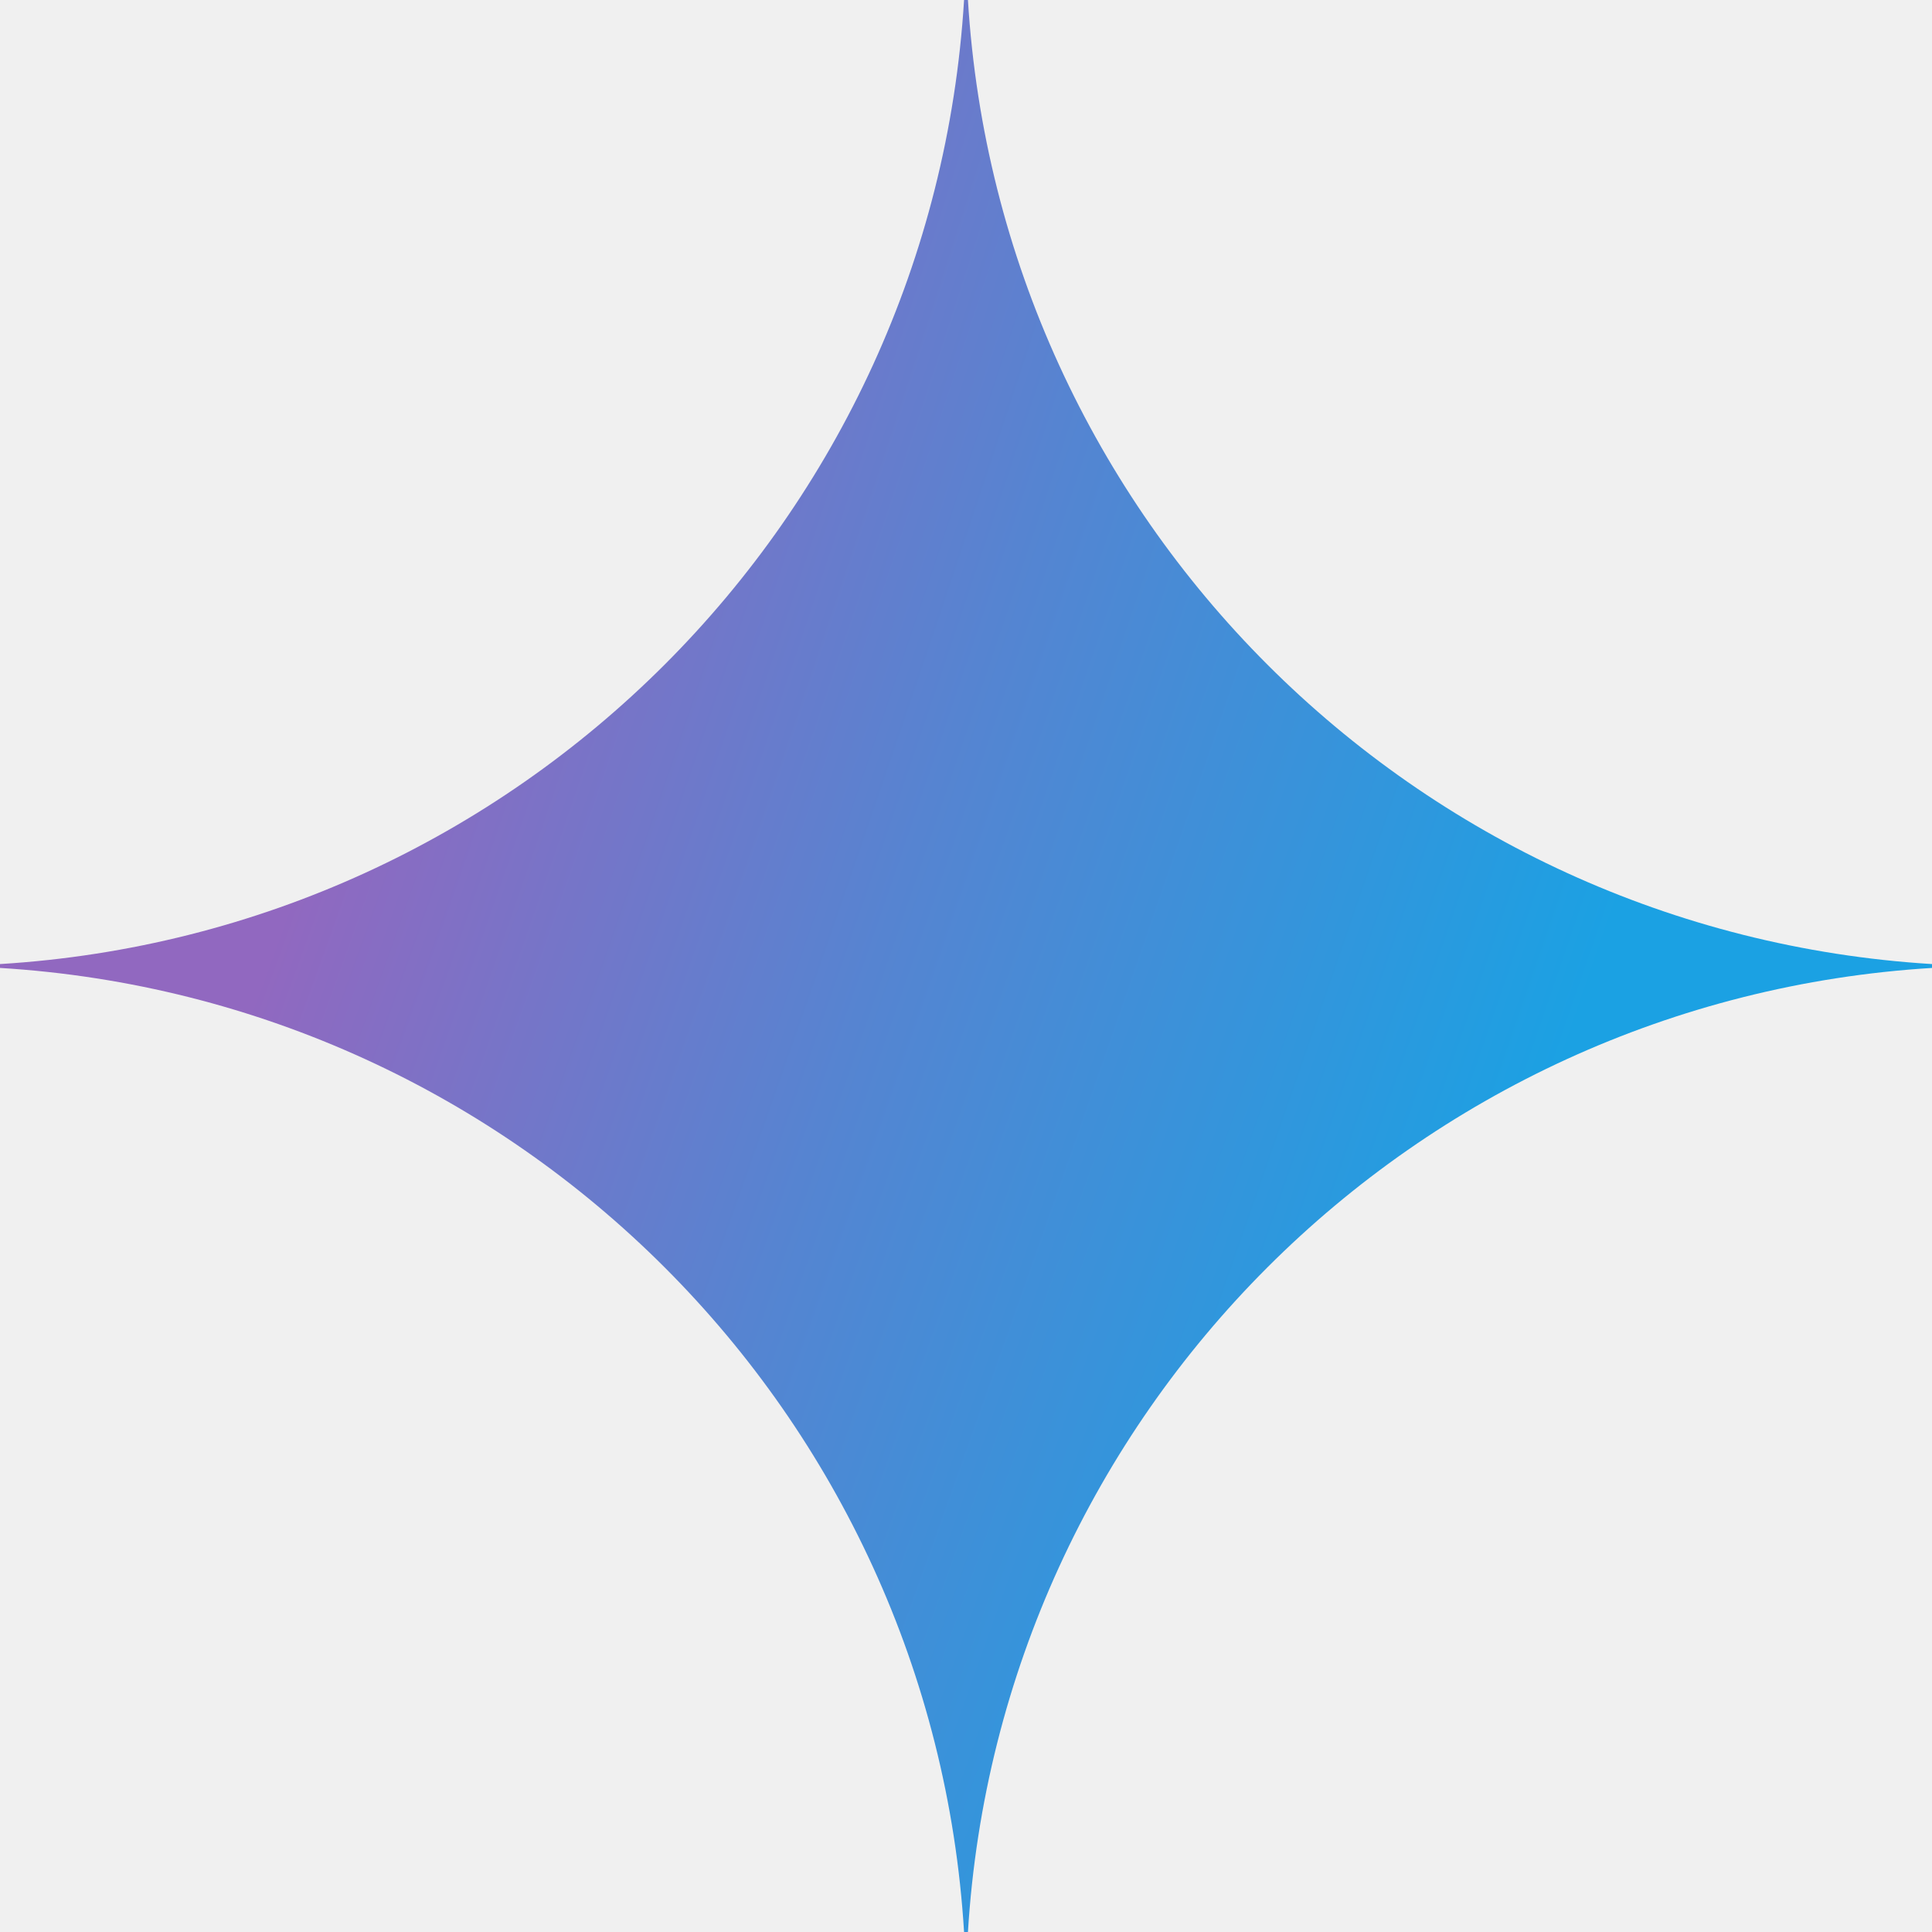
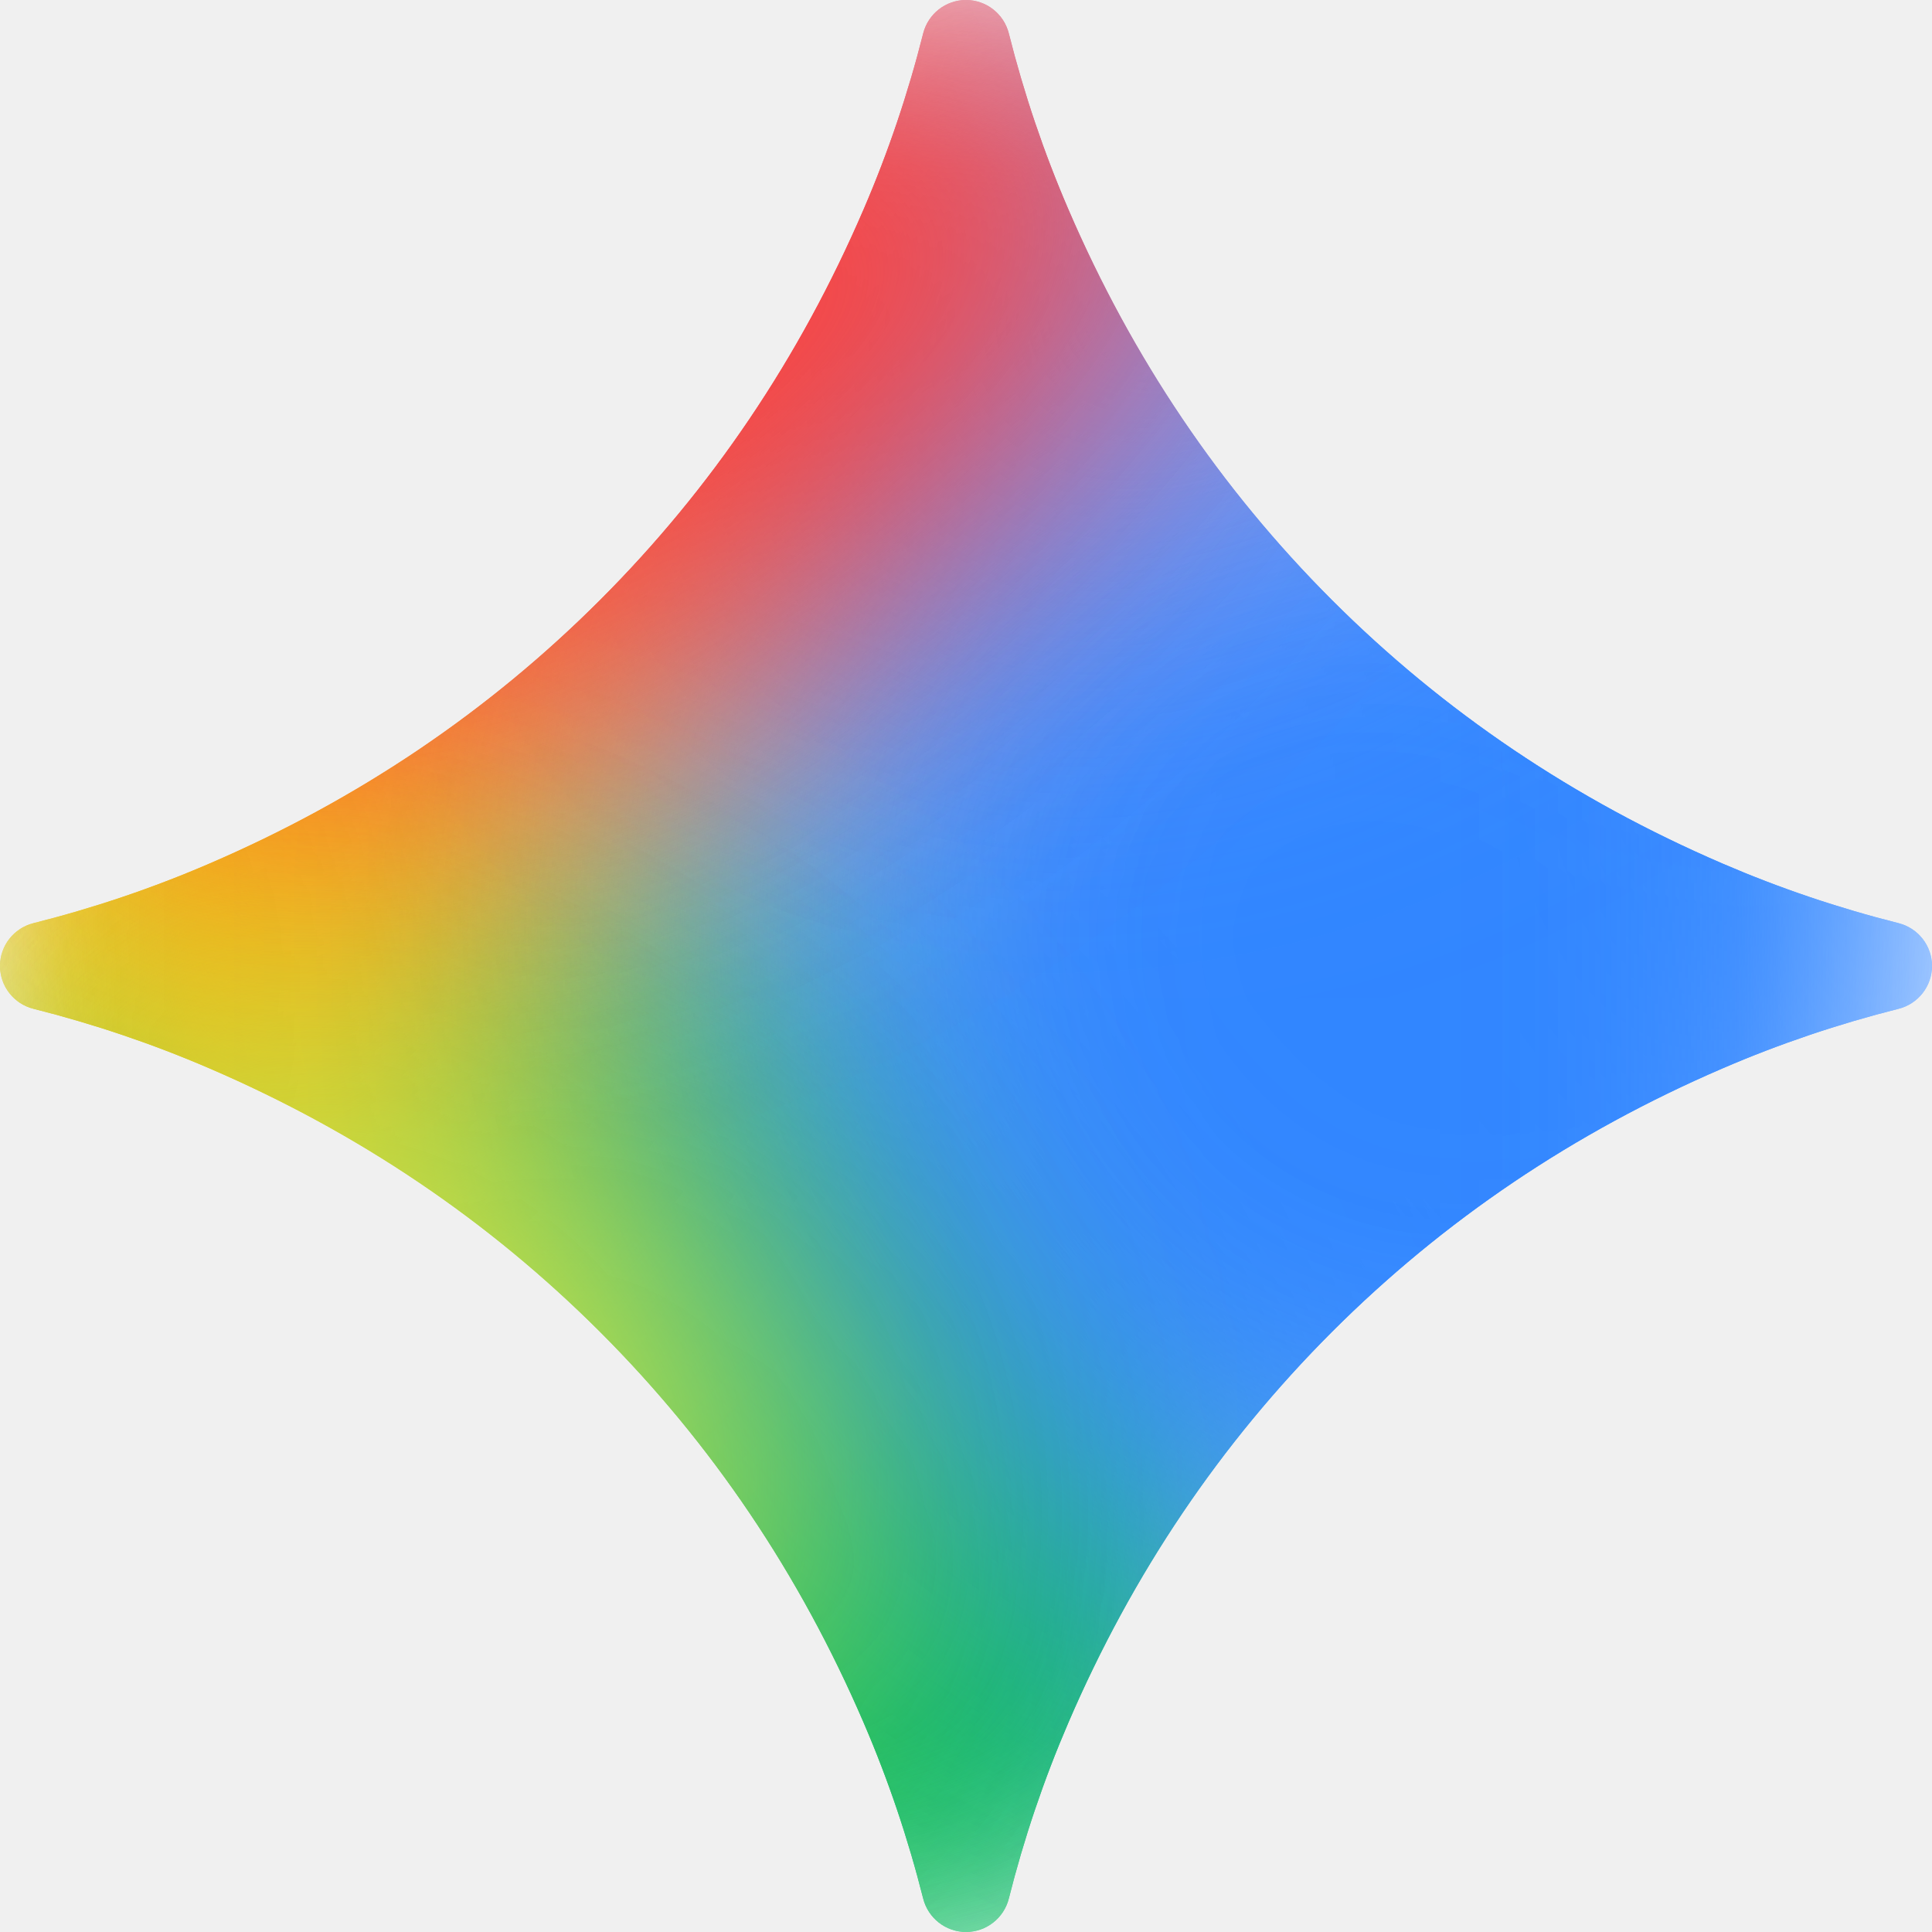
- <svg xmlns="http://www.w3.org/2000/svg" fill="none" viewBox="0 0 16 16">
-   <path d="M16 8.016A8.522 8.522 0 008.016 16h-.032A8.521 8.521 0 000 8.016v-.032A8.521 8.521 0 007.984 0h.032A8.522 8.522 0 0016 7.984v.032z" fill="url(#prefix__paint0_radial_980_20147)" />
+ <svg xmlns="http://www.w3.org/2000/svg" class="_footerSpark_98udt_151" width="64" height="64" viewBox="0 0 64 64" fill="none">
+   <path d="M57.067 28.61C52.136 26.488 47.822 23.576 44.122 19.878C40.425 16.181 37.513 11.865 35.39 6.934C34.575 5.044 33.921 3.102 33.419 1.11C33.255 0.459 32.671 0.001 32 0.001C31.329 0.001 30.745 0.459 30.581 1.11C30.079 3.102 29.425 5.043 28.61 6.934C26.487 11.865 23.575 16.181 19.878 19.878C16.18 23.576 11.864 26.488 6.933 28.61C5.044 29.425 3.101 30.08 1.109 30.582C0.458 30.746 0 31.329 0 32.001C0 32.672 0.458 33.255 1.109 33.419C3.101 33.921 5.042 34.576 6.933 35.391C11.864 37.513 16.178 40.425 19.878 44.123C23.577 47.82 26.487 52.136 28.61 57.067C29.425 58.956 30.079 60.899 30.581 62.891C30.745 63.542 31.329 64 32 64C32.671 64 33.255 63.542 33.419 62.891C33.921 60.899 34.575 58.958 35.39 57.067C37.513 52.136 40.425 47.822 44.122 44.123C47.82 40.425 52.136 37.513 57.067 35.391C58.956 34.576 60.899 33.921 62.891 33.419C63.542 33.255 64 32.672 64 32.001C64 31.329 63.542 30.746 62.891 30.582C60.899 30.08 58.958 29.425 57.067 28.61Z" fill="white" />
+   <mask id="mask0_10859_4894" style="mask-type:alpha" maskUnits="userSpaceOnUse" x="0" y="0" width="64" height="64">
+     <path d="M32 0C32.671 1.144e-05 33.255 0.458 33.419 1.109C33.921 3.101 34.576 5.044 35.391 6.934C37.513 11.864 40.425 16.18 44.122 19.877C47.822 23.575 52.136 26.487 57.066 28.609C58.958 29.424 60.899 30.079 62.891 30.581C63.541 30.745 64 31.328 64 31.999C64 32.67 63.542 33.254 62.891 33.418C60.899 33.92 58.956 34.575 57.066 35.39C52.136 37.512 47.82 40.424 44.122 44.121C40.425 47.82 37.513 52.135 35.391 57.065C34.576 58.957 33.921 60.898 33.419 62.89C33.255 63.541 32.671 63.999 32 63.999C31.329 63.999 30.745 63.541 30.581 62.89C30.079 60.898 29.424 58.955 28.609 57.065C26.487 52.135 23.577 47.819 19.878 44.121C16.179 40.424 11.864 37.512 6.934 35.39C5.042 34.575 3.101 33.92 1.109 33.418C0.458 33.254 0 32.67 0 31.999C0 31.328 0.458 30.745 1.109 30.581C3.101 30.079 5.044 29.424 6.934 28.609C11.864 26.487 16.18 23.575 19.878 19.877C23.575 16.18 26.487 11.864 28.609 6.934C29.424 5.042 30.079 3.101 30.581 1.109C30.745 0.458 31.329 0 32 0Z" fill="black" />
+     <path d="M32 0C32.671 1.144e-05 33.255 0.458 33.419 1.109C33.921 3.101 34.576 5.044 35.391 6.934C37.513 11.864 40.425 16.18 44.122 19.877C47.822 23.575 52.136 26.487 57.066 28.609C58.958 29.424 60.899 30.079 62.891 30.581C63.541 30.745 64 31.328 64 31.999C64 32.67 63.542 33.254 62.891 33.418C60.899 33.92 58.956 34.575 57.066 35.39C52.136 37.512 47.82 40.424 44.122 44.121C40.425 47.82 37.513 52.135 35.391 57.065C34.576 58.957 33.921 60.898 33.419 62.89C33.255 63.541 32.671 63.999 32 63.999C31.329 63.999 30.745 63.541 30.581 62.89C30.079 60.898 29.424 58.955 28.609 57.065C26.487 52.135 23.577 47.819 19.878 44.121C16.179 40.424 11.864 37.512 6.934 35.39C5.042 34.575 3.101 33.92 1.109 33.418C0.458 33.254 0 32.67 0 31.999C0 31.328 0.458 30.745 1.109 30.581C3.101 30.079 5.044 29.424 6.934 28.609C11.864 26.487 16.18 23.575 19.878 19.877C23.575 16.18 26.487 11.864 28.609 6.934C29.424 5.042 30.079 3.101 30.581 1.109C30.745 0.458 31.329 0 32 0Z" fill="url(#paint0_linear_10859_4894)" />
+   </mask>
+   <g mask="url(#mask0_10859_4894)">
+     <g filter="url(#filter0_f_10859_4894)">
+       <ellipse cx="14.208" cy="16.716" rx="14.208" ry="16.716" transform="matrix(0.942343 0.334649 -0.334656 0.94234 -7.979 13.7735)" fill="#FFE432" />
+     </g>
+     <g filter="url(#filter1_f_10859_4894)">
+       <ellipse cx="27.054" cy="2.551" rx="18.394" ry="18.799" fill="#FC413D" />
+     </g>
+     <g filter="url(#filter2_f_10859_4894)">
+       <ellipse cx="19.224" cy="24.904" rx="19.224" ry="24.904" transform="matrix(0.998807 -0.0488254 0.0488266 0.998807 -1.72778 32.6573)" fill="#00B95C" />
+     </g>
+     <g filter="url(#filter3_f_10859_4894)">
+       <ellipse cx="19.224" cy="24.904" rx="19.224" ry="24.904" transform="matrix(0.998807 -0.0488254 0.0488266 0.998807 -1.72778 32.6573)" fill="#00B95C" />
+     </g>
+     <g filter="url(#filter4_f_10859_4894)">
+       <ellipse cx="18.843" cy="20.744" rx="18.843" ry="20.744" transform="matrix(0.854301 -0.519779 0.51979 0.854294 -7.13574 47.5078)" fill="#00B95C" />
+     </g>
+     <g filter="url(#filter5_f_10859_4894)">
+       <ellipse cx="66.462" cy="24.977" rx="18.093" ry="17.423" fill="#3186FF" />
+     </g>
+     <g filter="url(#filter6_f_10859_4894)">
+       <ellipse cx="20.929" cy="22.075" rx="20.929" ry="22.075" transform="matrix(0.79599 0.60531 -0.60532 0.795982 -2.81885 -7.43323)" fill="#FBBC04" />
+     </g>
+     <g filter="url(#filter7_f_10859_4894)">
+       <ellipse cx="24.131" cy="22.292" rx="24.131" ry="22.292" transform="matrix(0.824037 0.566536 -0.566546 0.82403 39.6338 0.310608)" fill="#3186FF" />
+     </g>
+     <g filter="url(#filter8_f_10859_4894)">
+       <path d="M54.225 -2.304C57.02 1.495 53.429 8.88 46.207 14.193C38.984 19.505 30.864 20.732 28.07 16.933C25.276 13.134 28.866 5.749 36.089 0.436C43.312 -4.876 51.431 -6.103 54.225 -2.304Z" fill="#749BFF" />
+     </g>
+     <g filter="url(#filter9_f_10859_4894)">
+       <ellipse cx="27.585" cy="17.148" rx="27.585" ry="17.148" transform="matrix(0.733166 -0.680049 0.680061 0.733155 -12.2583 9.49695)" fill="#FC413D" />
+     </g>
+     <g filter="url(#filter10_f_10859_4894)">
+       <ellipse cx="14.782" cy="8.596" rx="14.782" ry="8.596" transform="matrix(0.813186 0.582004 -0.582016 0.813177 6.37842 30.511)" fill="#FFEE48" />
+     </g>
+   </g>
  <defs>
-     <radialGradient id="prefix__paint0_radial_980_20147" cx="0" cy="0" r="1" gradientUnits="userSpaceOnUse" gradientTransform="matrix(16.1326 5.4553 -43.70045 129.2322 1.588 6.503)">
-       <stop offset=".067" stop-color="#9168C0" />
-       <stop offset=".343" stop-color="#5684D1" />
-       <stop offset=".672" stop-color="#1BA1E3" />
-     </radialGradient>
+     <filter id="filter0_f_10859_4894" x="-19.618" y="12.903" width="38.868" height="42.756" filterUnits="userSpaceOnUse" color-interpolation-filters="sRGB">
+       <feFlood flood-opacity="0" result="BackgroundImageFix" />
+       <feBlend mode="normal" in="SourceGraphic" in2="BackgroundImageFix" result="shape" />
+       <feGaussianBlur stdDeviation="2.46" result="effect1_foregroundBlur_10859_4894" />
+     </filter>
+     <filter id="filter1_f_10859_4894" x="-15.122" y="-40.03" width="84.353" height="85.162" filterUnits="userSpaceOnUse" color-interpolation-filters="sRGB">
+       <feFlood flood-opacity="0" result="BackgroundImageFix" />
+       <feBlend mode="normal" in="SourceGraphic" in2="BackgroundImageFix" result="shape" />
+       <feGaussianBlur stdDeviation="11.891" result="effect1_foregroundBlur_10859_4894" />
+     </filter>
+     <filter id="filter2_f_10859_4894" x="-20.768" y="11.483" width="78.916" height="90.22" filterUnits="userSpaceOnUse" color-interpolation-filters="sRGB">
+       <feFlood flood-opacity="0" result="BackgroundImageFix" />
+       <feBlend mode="normal" in="SourceGraphic" in2="BackgroundImageFix" result="shape" />
+       <feGaussianBlur stdDeviation="10.109" result="effect1_foregroundBlur_10859_4894" />
+     </filter>
+     <filter id="filter3_f_10859_4894" x="-20.768" y="11.483" width="78.916" height="90.22" filterUnits="userSpaceOnUse" color-interpolation-filters="sRGB">
+       <feFlood flood-opacity="0" result="BackgroundImageFix" />
+       <feBlend mode="normal" in="SourceGraphic" in2="BackgroundImageFix" result="shape" />
+       <feGaussianBlur stdDeviation="10.109" result="effect1_foregroundBlur_10859_4894" />
+     </filter>
+     <filter id="filter4_f_10859_4894" x="-19.85" y="14.966" width="79.189" height="80.938" filterUnits="userSpaceOnUse" color-interpolation-filters="sRGB">
+       <feFlood flood-opacity="0" result="BackgroundImageFix" />
+       <feBlend mode="normal" in="SourceGraphic" in2="BackgroundImageFix" result="shape" />
+       <feGaussianBlur stdDeviation="10.109" result="effect1_foregroundBlur_10859_4894" />
+     </filter>
+     <filter id="filter5_f_10859_4894" x="29.156" y="-11.658" width="74.611" height="73.27" filterUnits="userSpaceOnUse" color-interpolation-filters="sRGB">
+       <feFlood flood-opacity="0" result="BackgroundImageFix" />
+       <feBlend mode="normal" in="SourceGraphic" in2="BackgroundImageFix" result="shape" />
+       <feGaussianBlur stdDeviation="9.606" result="effect1_foregroundBlur_10859_4894" />
+     </filter>
+     <filter id="filter6_f_10859_4894" x="-38.291" y="-16.269" width="77.538" height="78.151" filterUnits="userSpaceOnUse" color-interpolation-filters="sRGB">
+       <feFlood flood-opacity="0" result="BackgroundImageFix" />
+       <feBlend mode="normal" in="SourceGraphic" in2="BackgroundImageFix" result="shape" />
+       <feGaussianBlur stdDeviation="8.706" result="effect1_foregroundBlur_10859_4894" />
+     </filter>
+     <filter id="filter7_f_10859_4894" x="7.78" y="-6.098" width="78.218" height="76.898" filterUnits="userSpaceOnUse" color-interpolation-filters="sRGB">
+       <feFlood flood-opacity="0" result="BackgroundImageFix" />
+       <feBlend mode="normal" in="SourceGraphic" in2="BackgroundImageFix" result="shape" />
+       <feGaussianBlur stdDeviation="7.775" result="effect1_foregroundBlur_10859_4894" />
+     </filter>
+     <filter id="filter8_f_10859_4894" x="13.208" y="-18.425" width="55.879" height="51.479" filterUnits="userSpaceOnUse" color-interpolation-filters="sRGB">
+       <feFlood flood-opacity="0" result="BackgroundImageFix" />
+       <feBlend mode="normal" in="SourceGraphic" in2="BackgroundImageFix" result="shape" />
+       <feGaussianBlur stdDeviation="6.957" result="effect1_foregroundBlur_10859_4894" />
+     </filter>
+     <filter id="filter9_f_10859_4894" x="-15.474" y="-31.027" width="70.203" height="68.674" filterUnits="userSpaceOnUse" color-interpolation-filters="sRGB">
+       <feFlood flood-opacity="0" result="BackgroundImageFix" />
+       <feBlend mode="normal" in="SourceGraphic" in2="BackgroundImageFix" result="shape" />
+       <feGaussianBlur stdDeviation="5.876" result="effect1_foregroundBlur_10859_4894" />
+     </filter>
+     <filter id="filter10_f_10859_4894" x="-14.173" y="20.474" width="55.137" height="51.261" filterUnits="userSpaceOnUse" color-interpolation-filters="sRGB">
+       <feFlood flood-opacity="0" result="BackgroundImageFix" />
+       <feBlend mode="normal" in="SourceGraphic" in2="BackgroundImageFix" result="shape" />
+       <feGaussianBlur stdDeviation="7.273" result="effect1_foregroundBlur_10859_4894" />
+     </filter>
+     <linearGradient id="paint0_linear_10859_4894" x1="18.193" y1="42.821" x2="51.434" y2="14.796" gradientUnits="userSpaceOnUse">
+       <stop stop-color="#4893FC" />
+       <stop offset="0.27" stop-color="#4893FC" />
+       <stop offset="0.777" stop-color="#969DFF" />
+       <stop offset="1" stop-color="#BD99FE" />
+     </linearGradient>
  </defs>
</svg>
